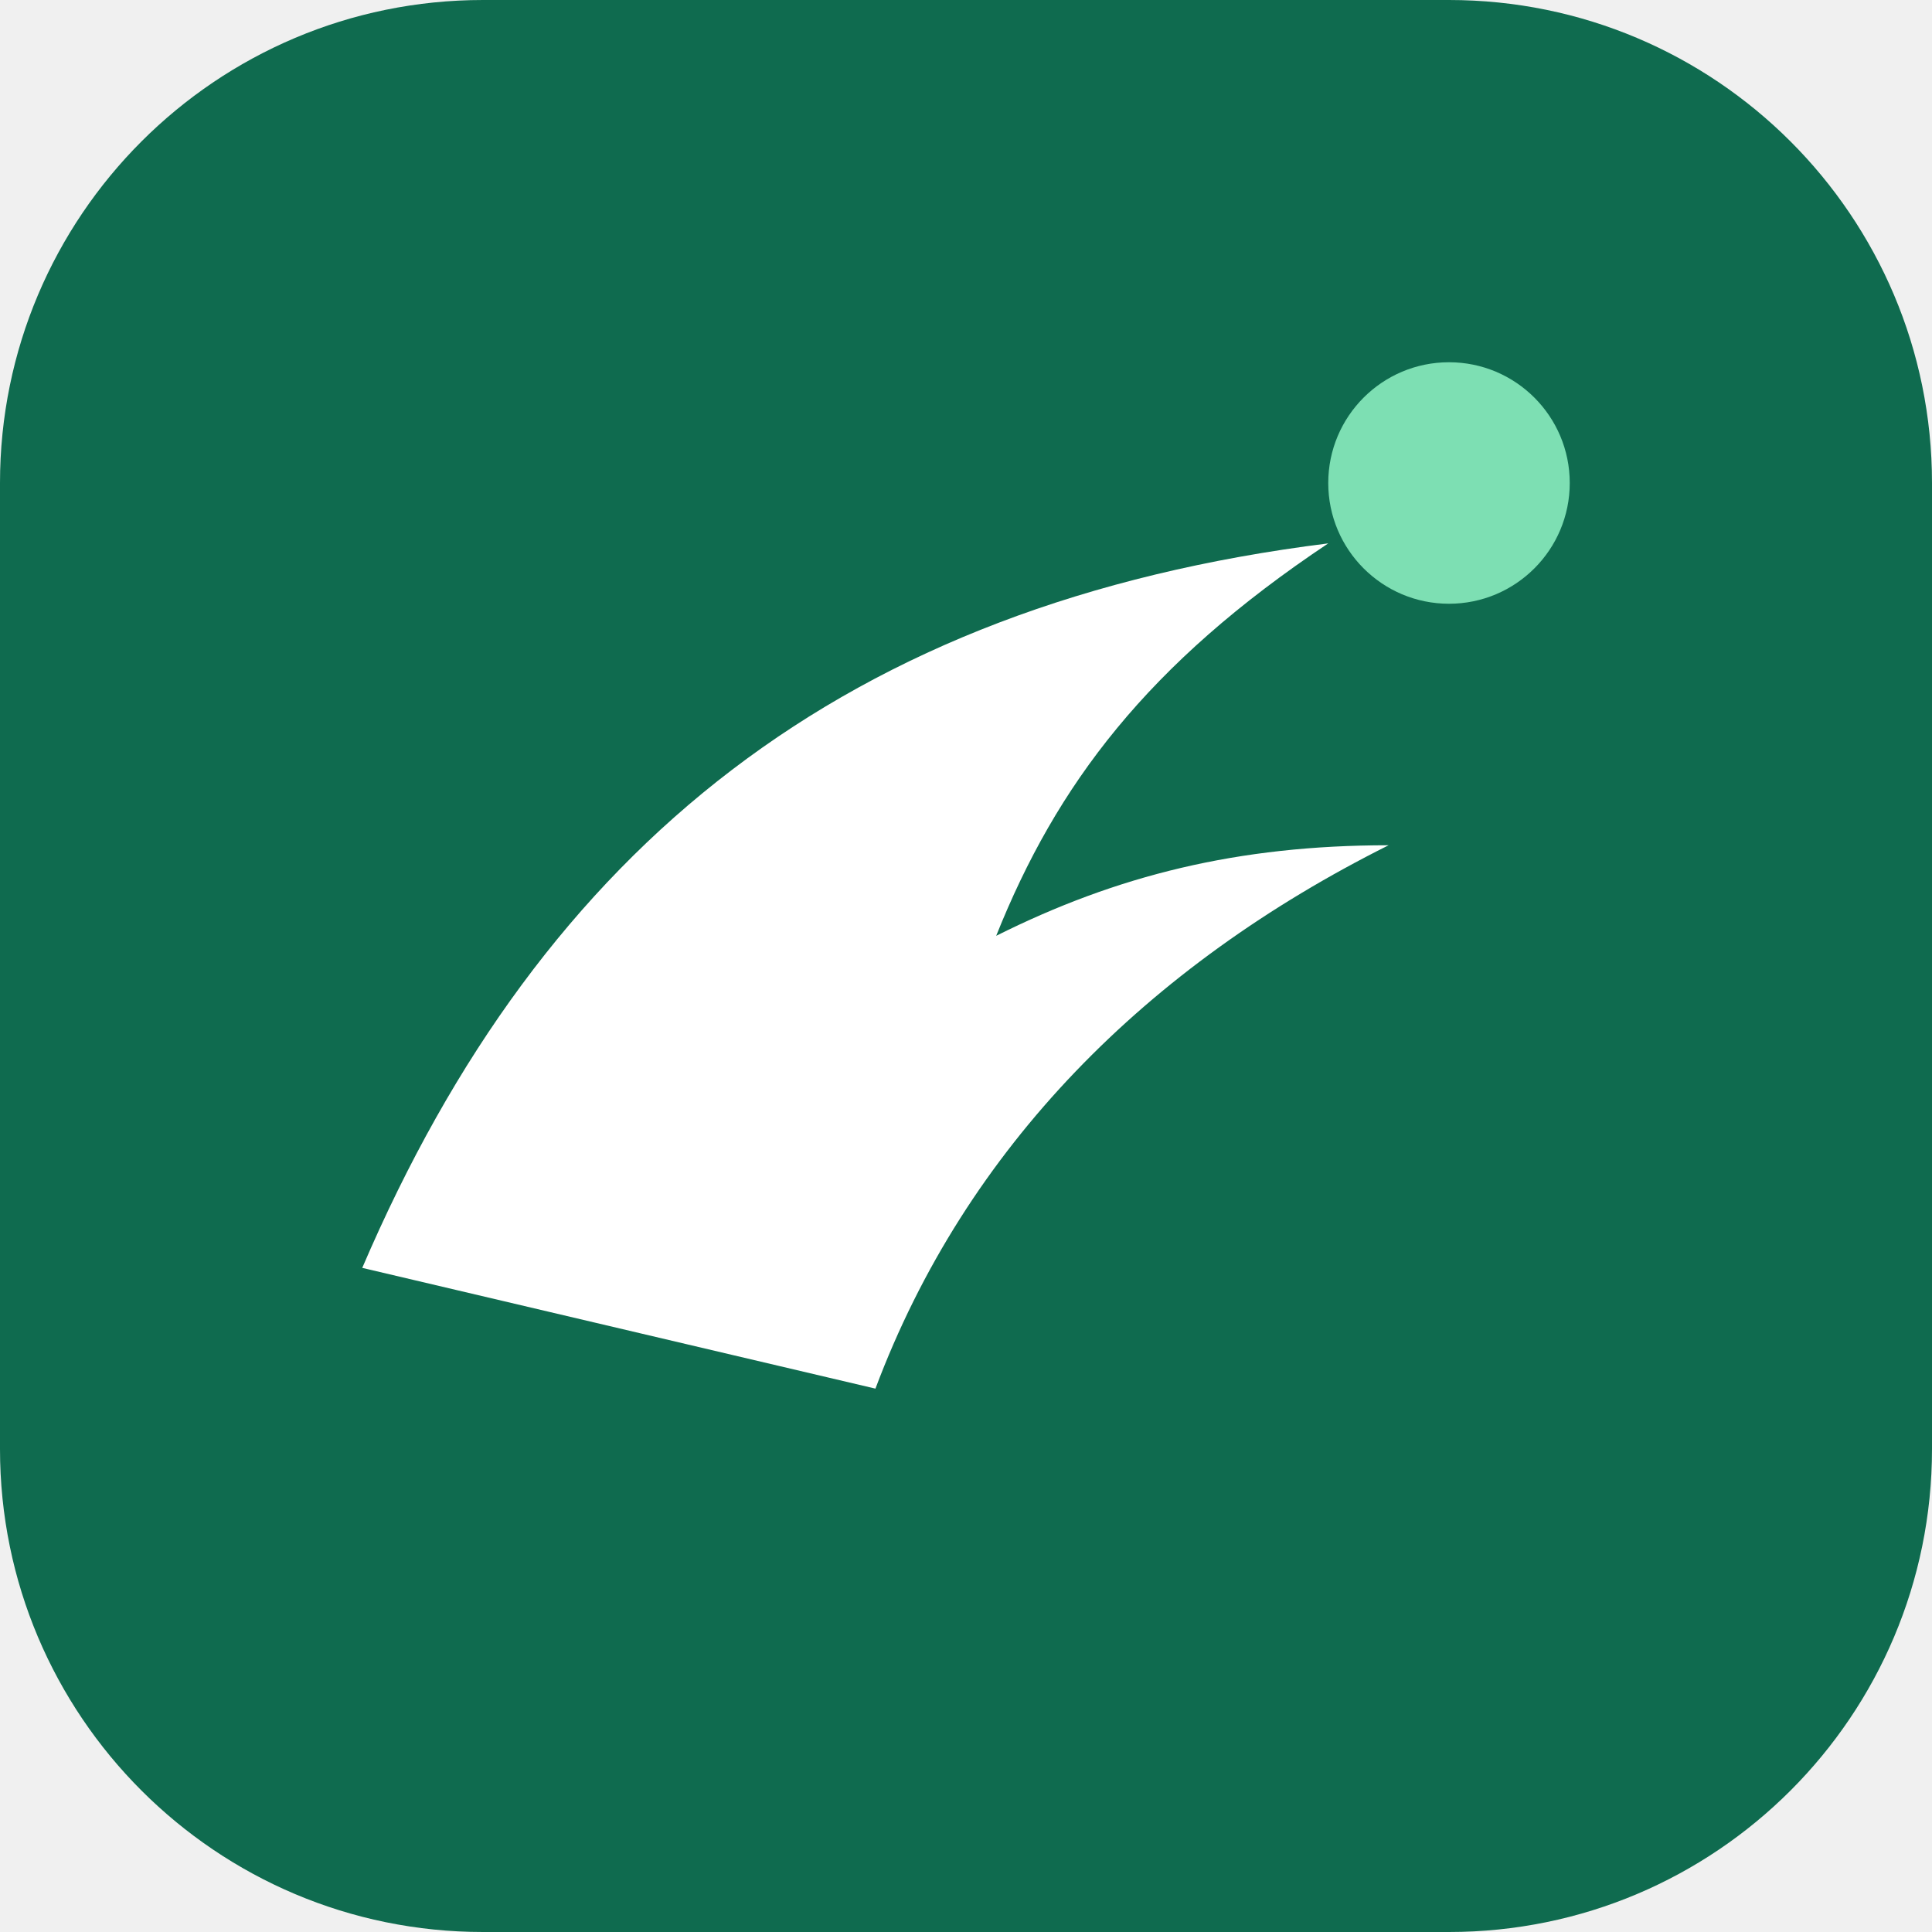
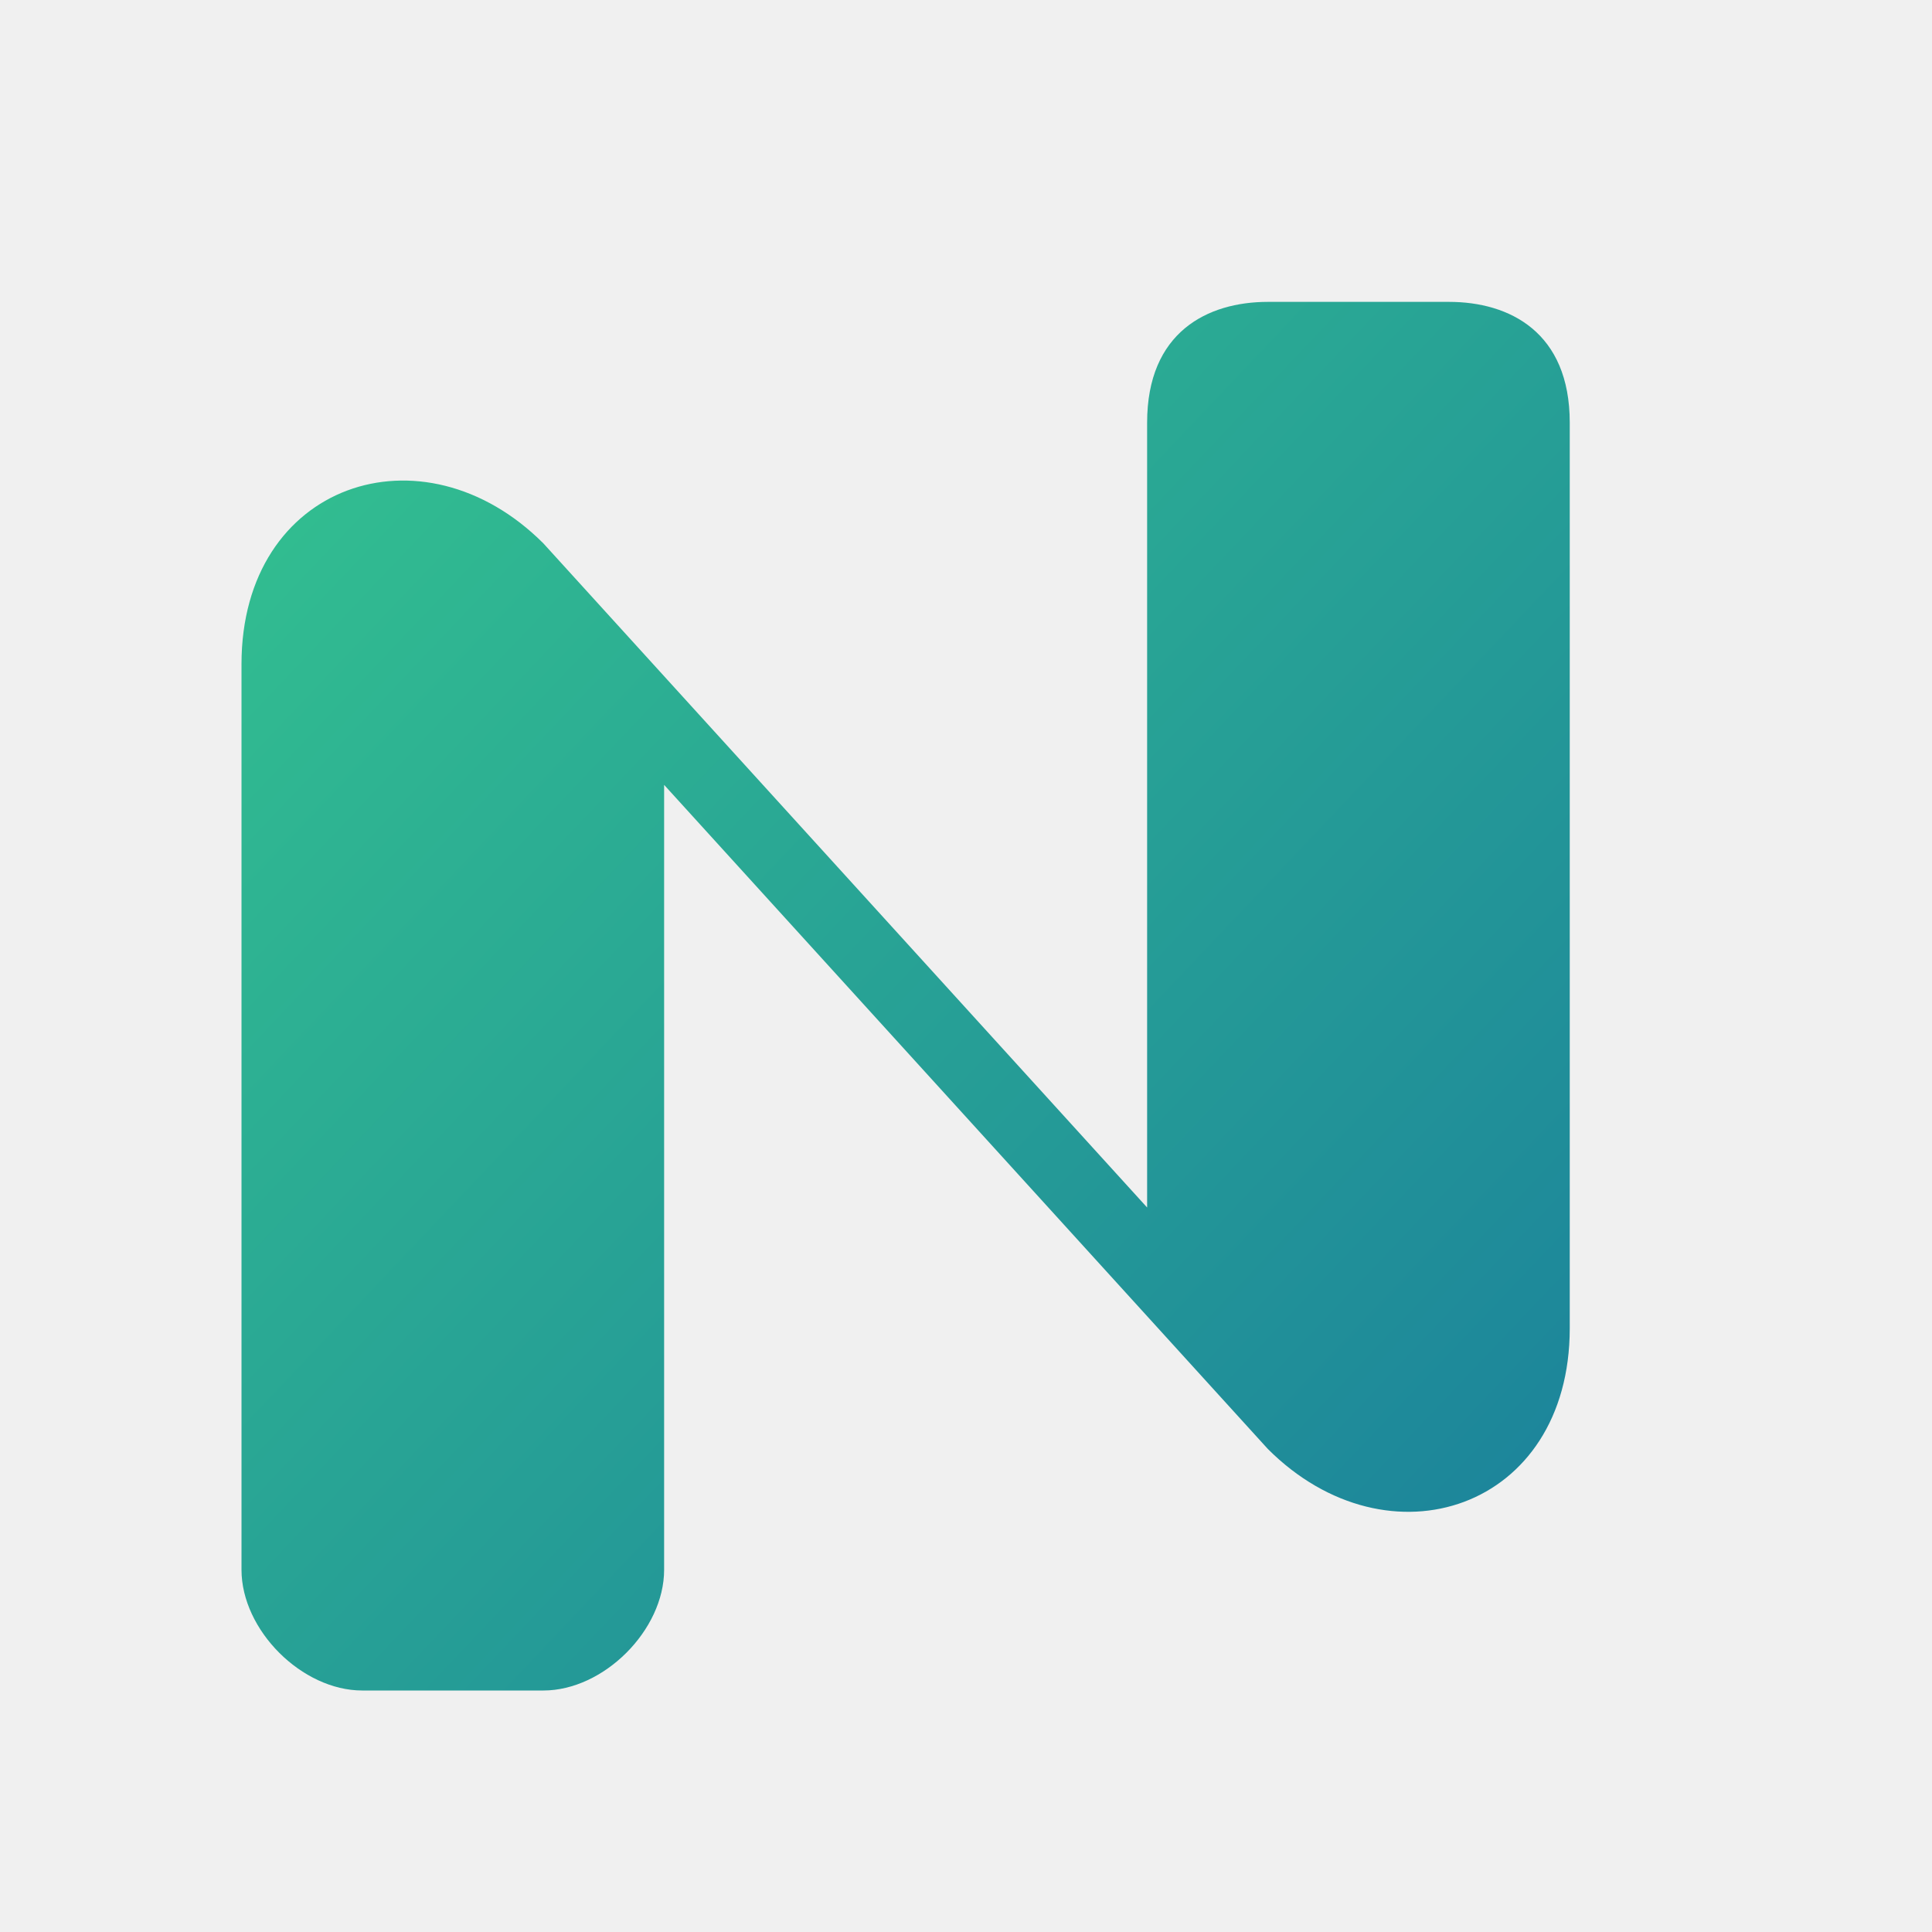
<svg xmlns="http://www.w3.org/2000/svg" viewBox="0 0 64 64">
-   <rect width="64" height="64" rx="16" fill="#0f6b4f" />
-   <path d="M12 42c6-14 16-22 32-24-6 4-9 8-11 13 4-2 8-3 13-3-8 4-14 10-17 18z" fill="#fff" />
-   <circle cx="48" cy="16" r="4" fill="#7ddfb3" />
+   <defs>
+     <linearGradient id="g" x1="0" y1="0" x2="1" y2="1">
+       <stop offset="0" stop-color="#34c38f" />
+       <stop offset="1" stop-color="#1a7f9c" />
+     </linearGradient>
+   </defs>
+   <path d="M8 52V22c0-6 6-8 10-4l20 22V14c0-3 2-4 4-4h6c2 0 4 1 4 4v30c0 6-6 8-10 4L22 26v26c0 2-2 4-4 4h-6c-2 0-4-2-4-4z" fill="url(#g)" />
</svg>
